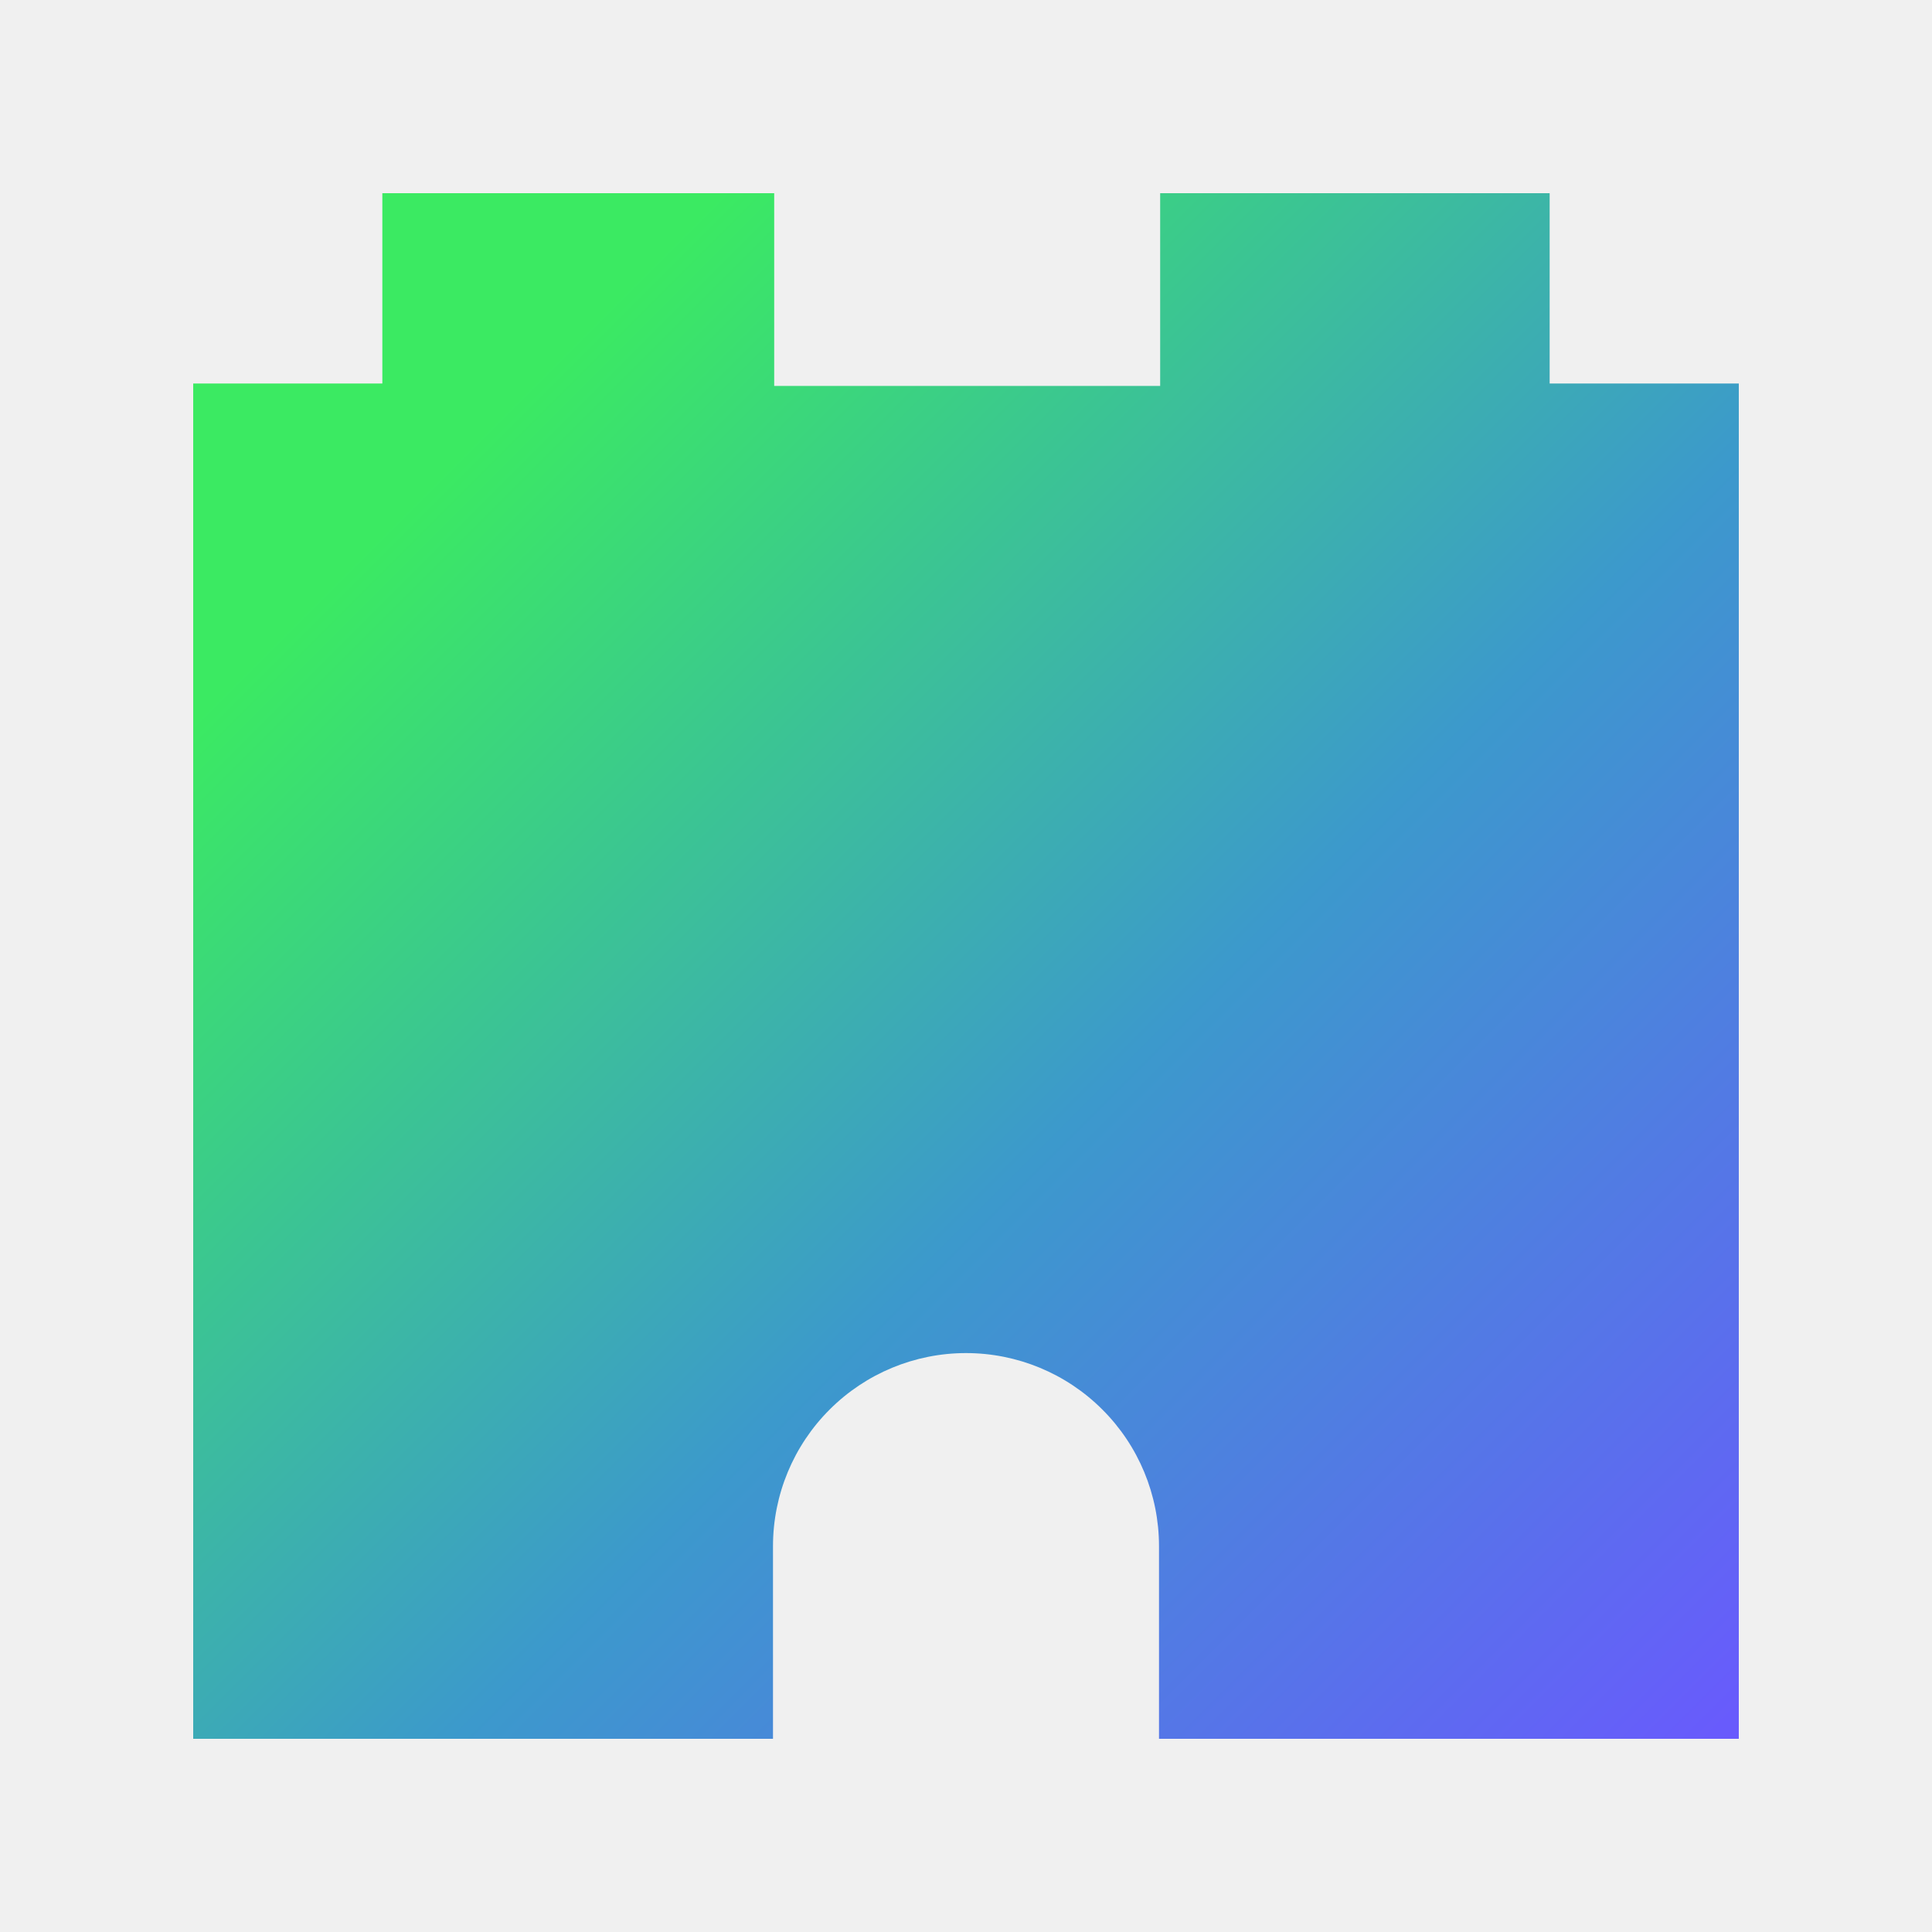
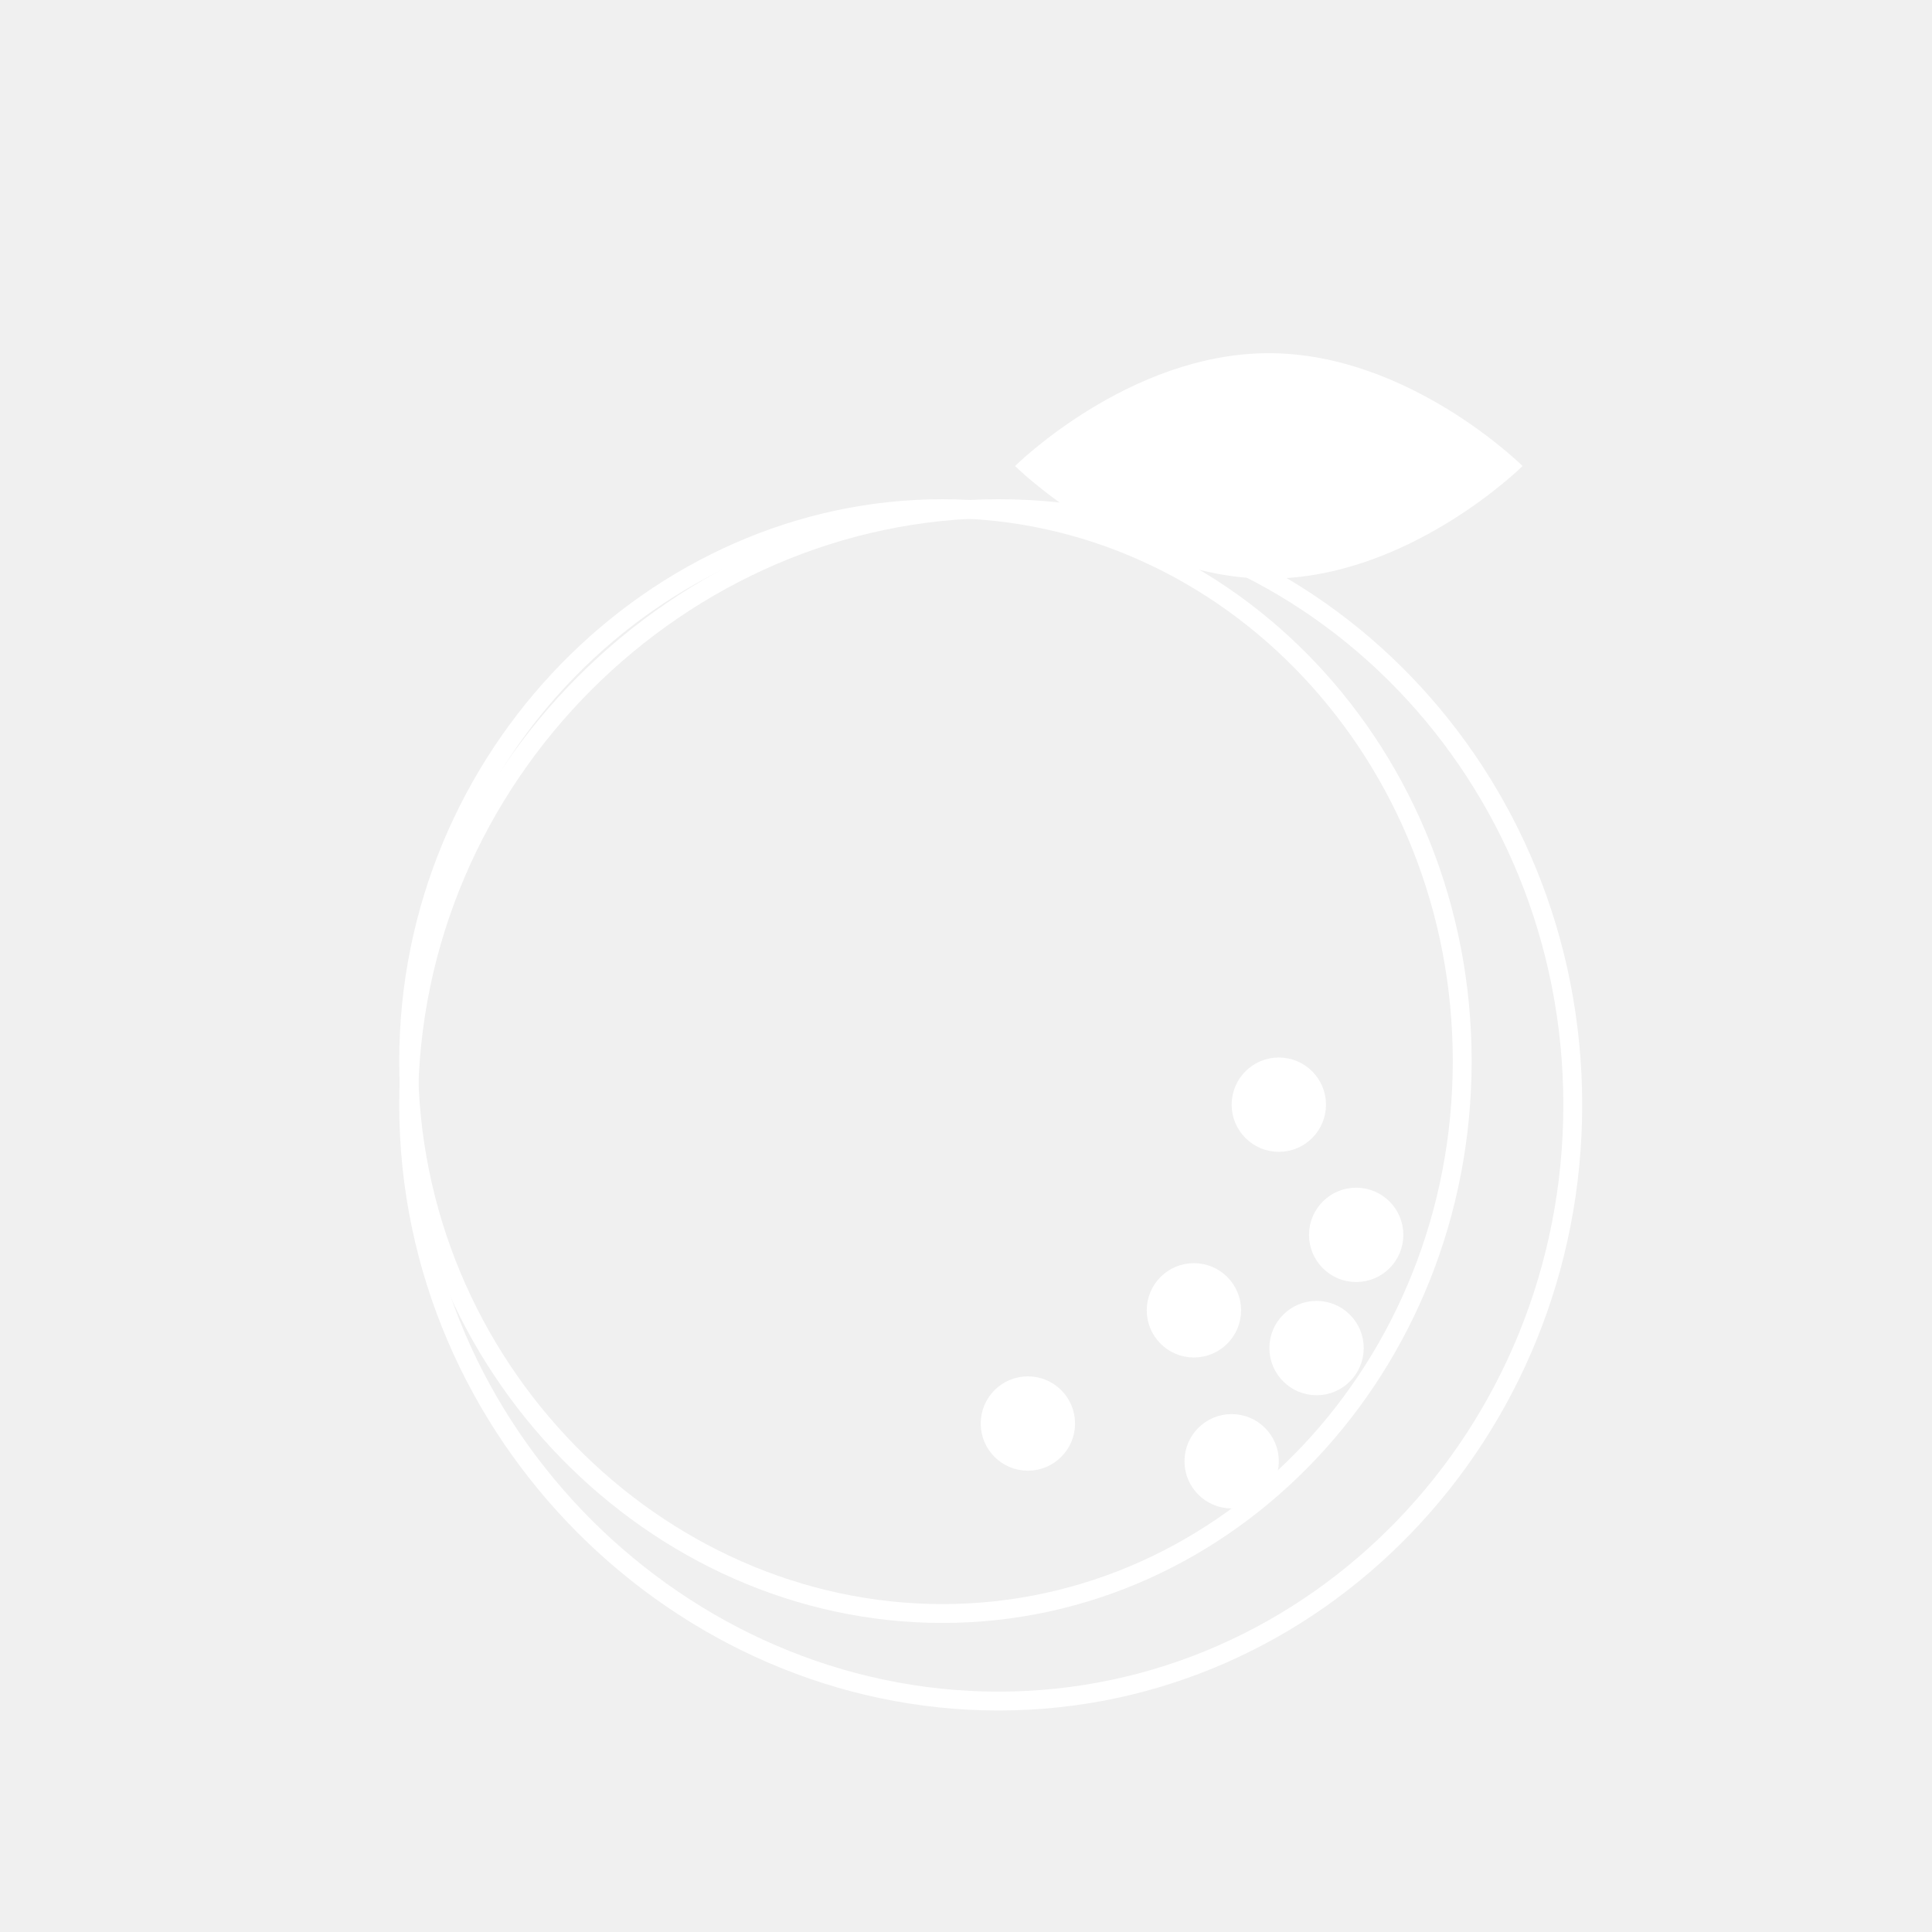
- <svg xmlns="http://www.w3.org/2000/svg" width="40" height="40" viewBox="0 0 40 40" fill="none">
-   <path d="M32.084 7.94V4H24.02V7.99H16.029V4H7.916V7.94H4V36H16.004V32.005C16.006 30.946 16.427 29.931 17.177 29.183C17.926 28.434 18.941 28.014 20 28.014C21.059 28.014 22.074 28.434 22.823 29.183C23.573 29.931 23.994 30.946 23.996 32.005V36H36V7.94H32.084Z" fill="url(#paint0_linear)" />
-   <defs>
-     <linearGradient id="paint0_linear" x1="2.942" y1="4.9" x2="37.777" y2="39.734" gradientUnits="userSpaceOnUse">
-       <stop offset="0.159" stop-color="#3BEA62" />
-       <stop offset="0.54" stop-color="#3C99CC" />
-       <stop offset="0.937" stop-color="#6B57FF" />
-     </linearGradient>
-   </defs>
+ <svg xmlns="http://www.w3.org/2000/svg" t="1710565263809" class="icon" viewBox="0 0 1024 1024" version="1.1" width="32" height="32">
+   <path d="M833.6 585.6c0 174.5-136.3 316-304.4 316s-312.6-141.5-312.6-316 144.5-316 312.6-316 304.4 141.5 304.4 316z" fill="none" stroke="#ffffff" stroke-width="10" />
+   <path d="M775 562.4c0 161.7-123.4 292.8-275.5 292.8S216.6 724.1 216.6 562.4s130.7-292.8 282.9-292.8S775 400.7 775 562.4z" fill="none" stroke="#ffffff" stroke-width="10" />
+   <path d="M807 247s-60.2 59.7-134.5 59.7S538 247 538 247s60.2-59.8 134.5-59.8S807 247 807 247z" fill="#ffffff" />
+   <path d="M544.8 754.5m-20 0a20 20 0 1 0 40 0 20 20 0 1 0-40 0Z" fill="#ffffff" stroke="#ffffff" stroke-width="10" />
+   <path d="M632.8 694.5m-20 0a20 20 0 1 0 40 0 20 20 0 1 0-40 0Z" fill="#ffffff" stroke="#ffffff" stroke-width="10" />
+   <path d="M652.8 774.5m-20 0a20 20 0 1 0 40 0 20 20 0 1 0-40 0Z" fill="#ffffff" stroke="#ffffff" stroke-width="10" />
+   <path d="M697.8 714.5m-20 0a20 20 0 1 0 40 0 20 20 0 1 0-40 0Z" fill="#ffffff" stroke="#ffffff" stroke-width="10" />
+   <path d="M677.8 585.5m-20 0a20 20 0 1 0 40 0 20 20 0 1 0-40 0Z" fill="#ffffff" stroke="#ffffff" stroke-width="10" />
+   <path d="M718.8 654.5m-20 0a20 20 0 1 0 40 0 20 20 0 1 0-40 0Z" fill="#ffffff" stroke="#ffffff" stroke-width="10" />
</svg>
